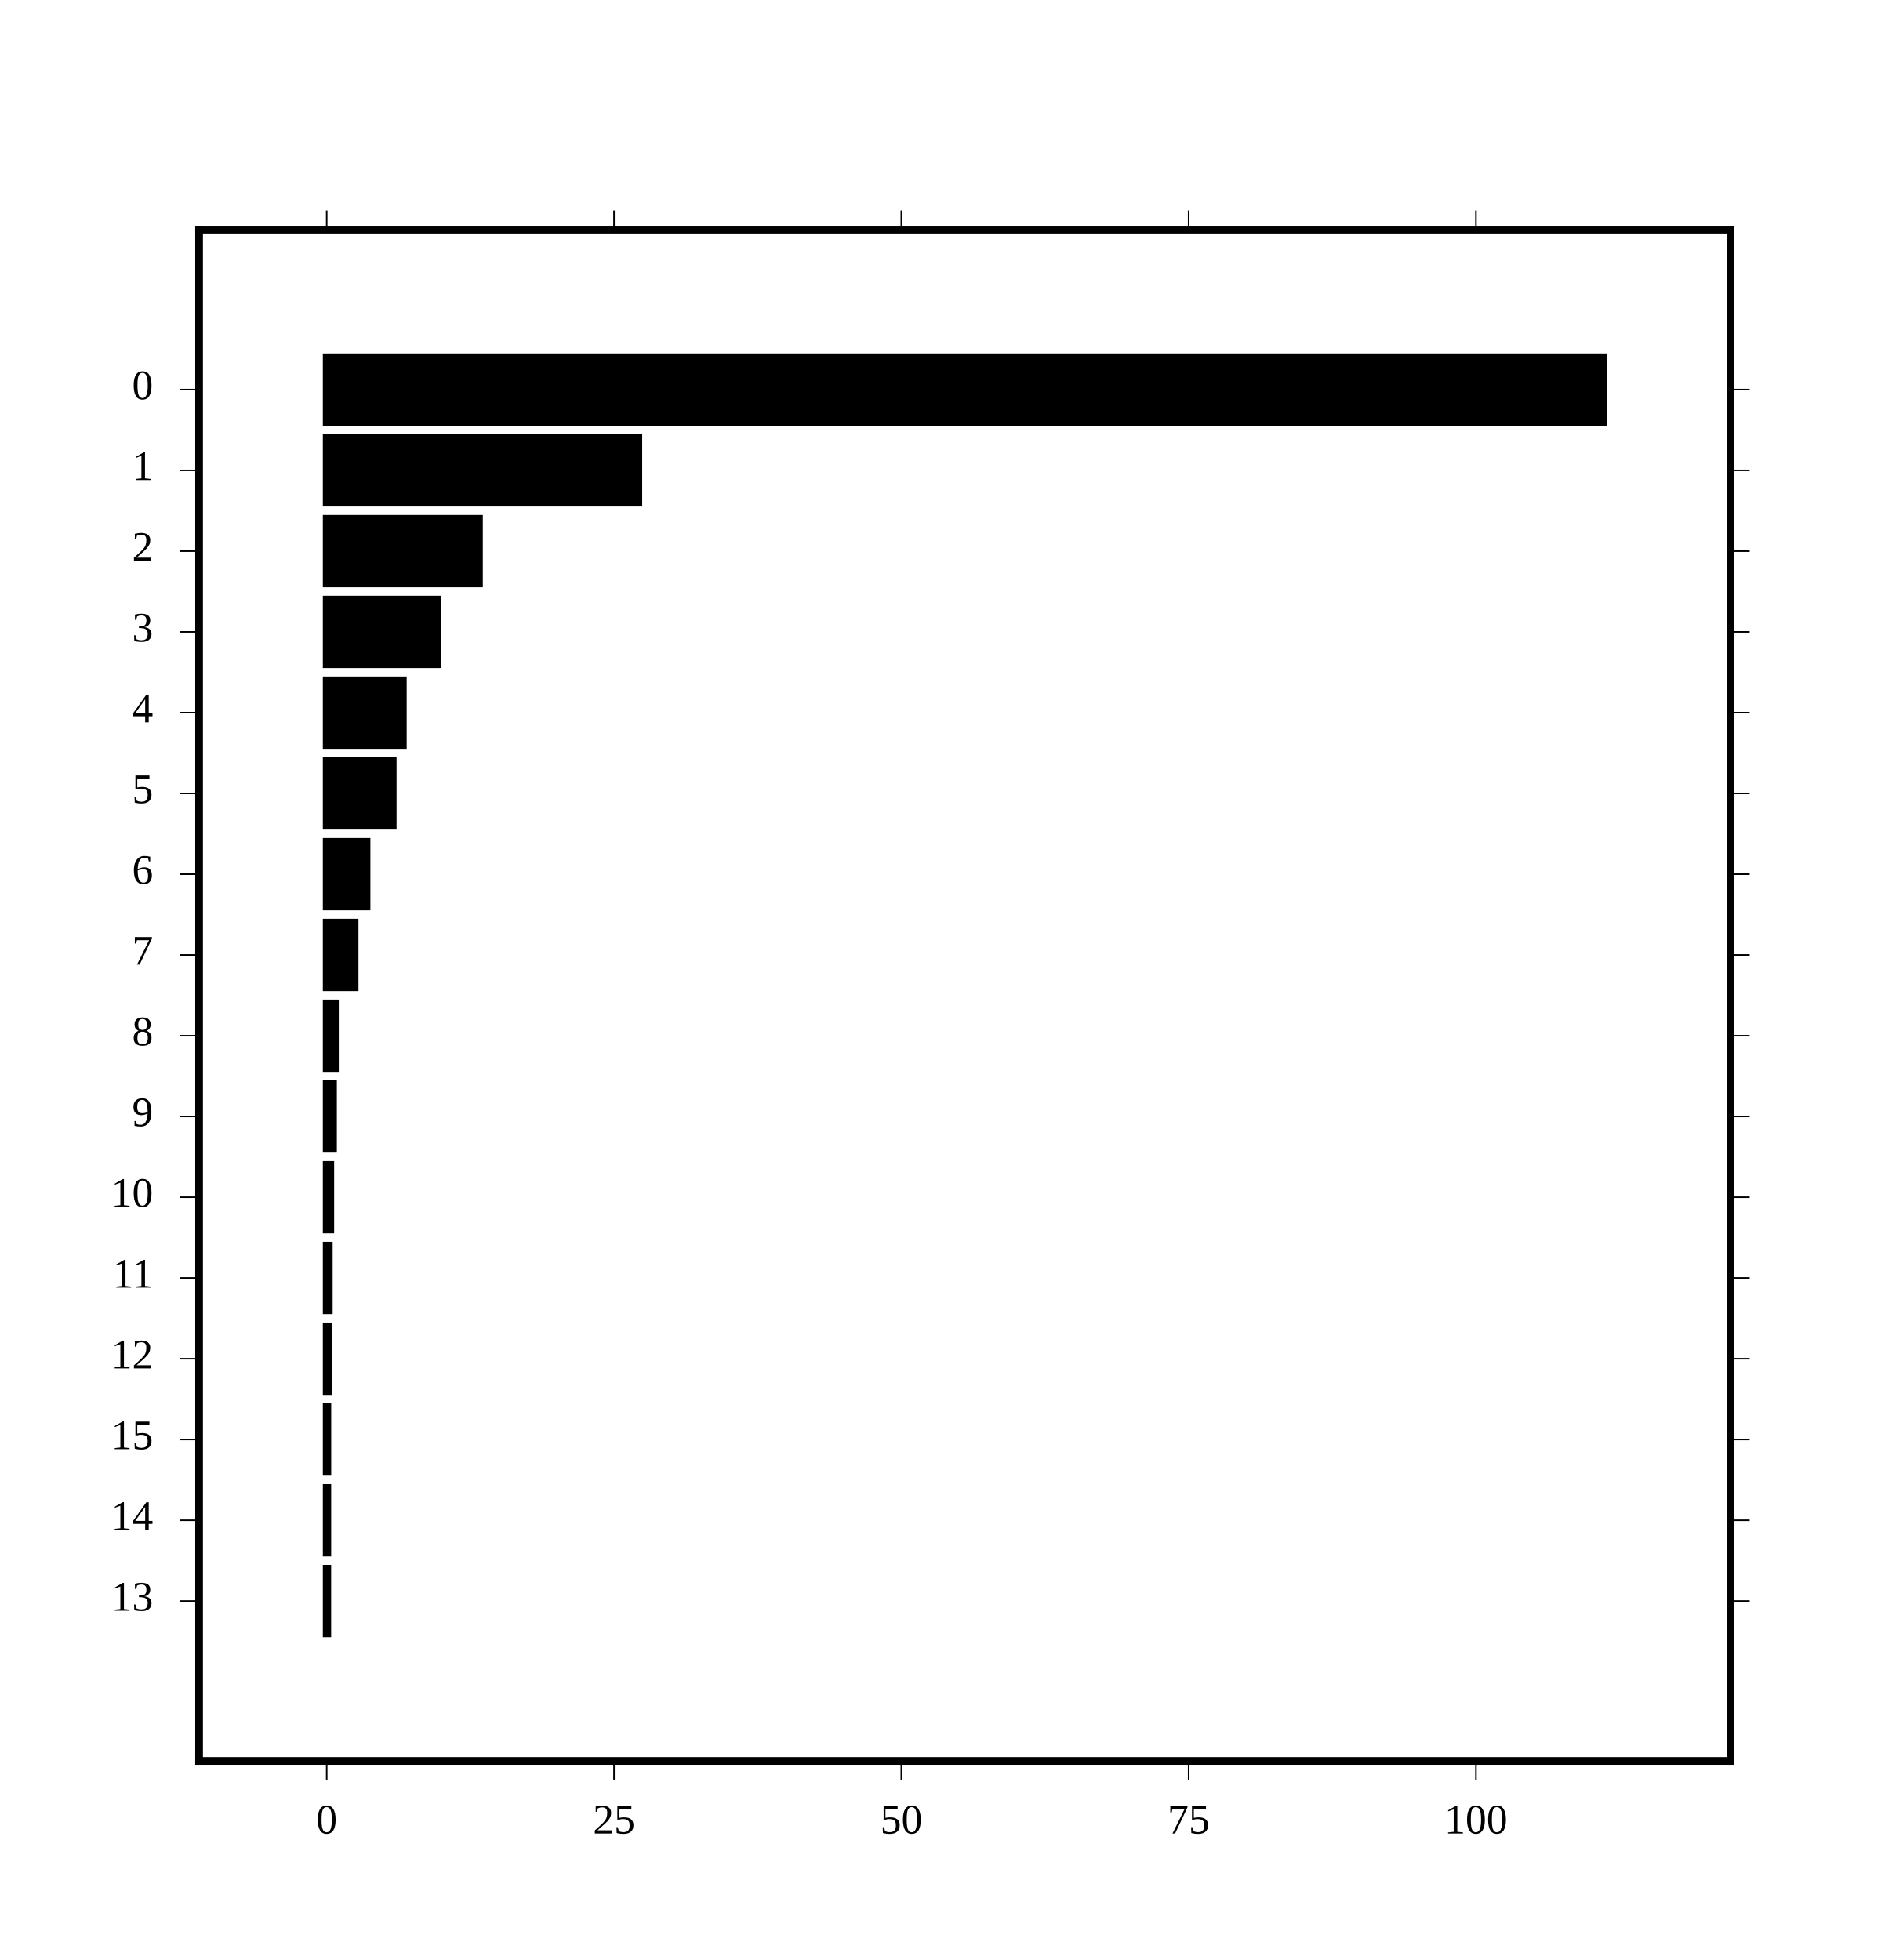
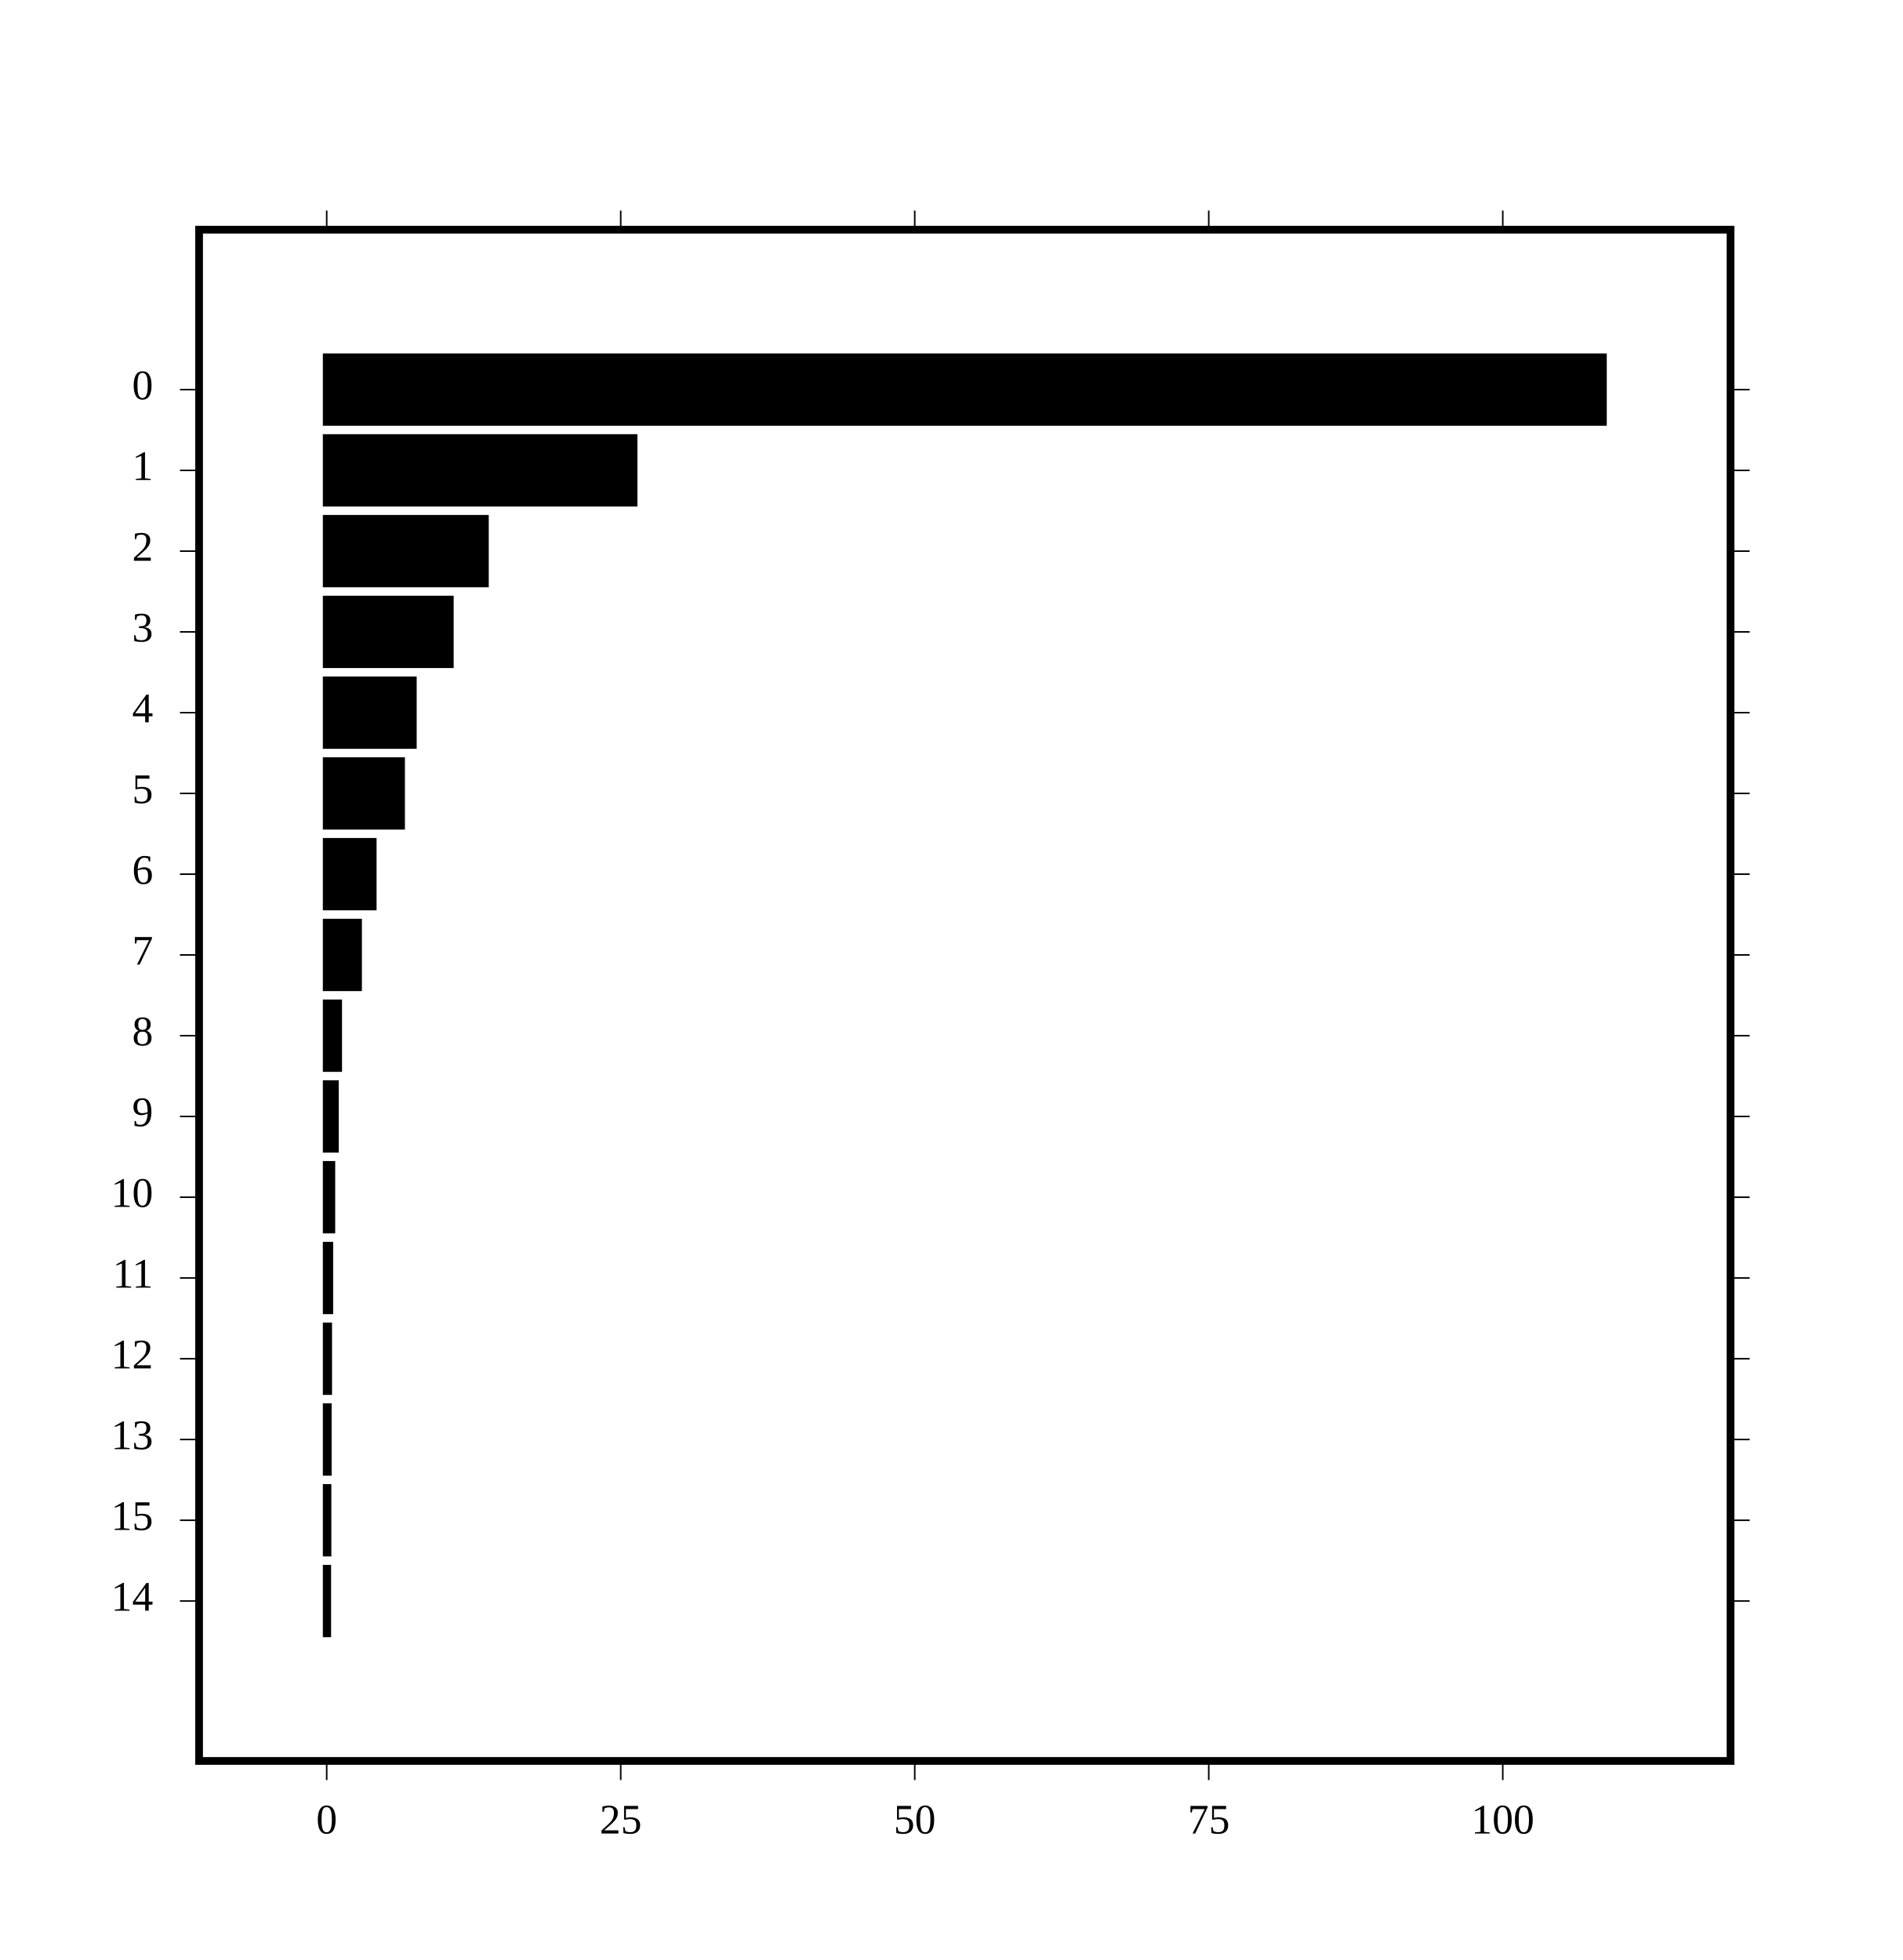
<svg xmlns="http://www.w3.org/2000/svg" height="512" stroke-opacity="1" viewBox="0.0 0.0 497.0 512.0" font-size="1" width="497" stroke="rgb(0,0,0)" version="1.1">
  <defs />
  <g stroke-linejoin="miter" stroke-opacity="1.0" fill-opacity="0.0" stroke="rgb(0,0,0)" stroke-width="2.018" fill="rgb(0,0,0)" stroke-linecap="square" stroke-miterlimit="10.0">
    <path d="M 52,460 v -400 M 452,460 v -400 " />
  </g>
  <g stroke-linejoin="miter" stroke-opacity="1.0" fill-opacity="0.0" stroke="rgb(0,0,0)" stroke-width="0.4" fill="rgb(0,0,0)" stroke-linecap="butt" stroke-miterlimit="10.0">
    <path d="M 452,418.228 h 5 M 452,397.131 h 5 M 452,376.034 h 5 M 452,354.937 h 5 M 452,333.84 h 5 M 452,312.743 h 5 M 452,291.646 h 5 M 452,270.548 h 5 M 452,249.452 h 5 M 452,228.354 h 5 M 452,207.257 h 5 M 452,186.16 h 5 M 452,165.063 h 5 M 452,143.966 h 5 M 452,122.869 h 5 M 452,101.772 h 5 " />
  </g>
  <g stroke-linejoin="miter" stroke-opacity="1.0" fill-opacity="0.0" stroke="rgb(0,0,0)" stroke-width="0.4" fill="rgb(0,0,0)" stroke-linecap="butt" stroke-miterlimit="10.0">
    <path d="M 47,418.228 h 5 M 47,397.131 h 5 M 47,376.034 h 5 M 47,354.937 h 5 M 47,333.84 h 5 M 47,312.743 h 5 M 47,291.646 h 5 M 47,270.548 h 5 M 47,249.452 h 5 M 47,228.354 h 5 M 47,207.257 h 5 M 47,186.16 h 5 M 47,165.063 h 5 M 47,143.966 h 5 M 47,122.869 h 5 M 47,101.772 h 5 " />
  </g>
  <g stroke-linejoin="miter" stroke-opacity="1.0" fill-opacity="1.0" font-size="11.0px" stroke="rgb(0,0,0)" stroke-width="2.018" fill="rgb(0,0,0)" stroke-linecap="butt" stroke-miterlimit="10.0">
    <text dominant-baseline="middle" transform="matrix(1,0,0,1,40,101.7722)" stroke="none" text-anchor="end">0</text>
  </g>
  <g stroke-linejoin="miter" stroke-opacity="1.0" fill-opacity="1.0" font-size="11.0px" stroke="rgb(0,0,0)" stroke-width="2.018" fill="rgb(0,0,0)" stroke-linecap="butt" stroke-miterlimit="10.0">
    <text dominant-baseline="middle" transform="matrix(1,0,0,1,40,122.8692)" stroke="none" text-anchor="end">1</text>
  </g>
  <g stroke-linejoin="miter" stroke-opacity="1.0" fill-opacity="1.0" font-size="11.0px" stroke="rgb(0,0,0)" stroke-width="2.018" fill="rgb(0,0,0)" stroke-linecap="butt" stroke-miterlimit="10.0">
    <text dominant-baseline="middle" transform="matrix(1,0,0,1,40,143.9662)" stroke="none" text-anchor="end">2</text>
  </g>
  <g stroke-linejoin="miter" stroke-opacity="1.0" fill-opacity="1.0" font-size="11.0px" stroke="rgb(0,0,0)" stroke-width="2.018" fill="rgb(0,0,0)" stroke-linecap="butt" stroke-miterlimit="10.0">
    <text dominant-baseline="middle" transform="matrix(1,0,0,1,40,165.0633)" stroke="none" text-anchor="end">3</text>
  </g>
  <g stroke-linejoin="miter" stroke-opacity="1.0" fill-opacity="1.0" font-size="11.0px" stroke="rgb(0,0,0)" stroke-width="2.018" fill="rgb(0,0,0)" stroke-linecap="butt" stroke-miterlimit="10.0">
    <text dominant-baseline="middle" transform="matrix(1,0,0,1,40,186.1603)" stroke="none" text-anchor="end">4</text>
  </g>
  <g stroke-linejoin="miter" stroke-opacity="1.0" fill-opacity="1.0" font-size="11.0px" stroke="rgb(0,0,0)" stroke-width="2.018" fill="rgb(0,0,0)" stroke-linecap="butt" stroke-miterlimit="10.0">
    <text dominant-baseline="middle" transform="matrix(1,0,0,1,40,207.2574)" stroke="none" text-anchor="end">5</text>
  </g>
  <g stroke-linejoin="miter" stroke-opacity="1.0" fill-opacity="1.0" font-size="11.0px" stroke="rgb(0,0,0)" stroke-width="2.018" fill="rgb(0,0,0)" stroke-linecap="butt" stroke-miterlimit="10.0">
    <text dominant-baseline="middle" transform="matrix(1,0,0,1,40,228.3544)" stroke="none" text-anchor="end">6</text>
  </g>
  <g stroke-linejoin="miter" stroke-opacity="1.0" fill-opacity="1.0" font-size="11.0px" stroke="rgb(0,0,0)" stroke-width="2.018" fill="rgb(0,0,0)" stroke-linecap="butt" stroke-miterlimit="10.0">
    <text dominant-baseline="middle" transform="matrix(1,0,0,1,40,249.4515)" stroke="none" text-anchor="end">7</text>
  </g>
  <g stroke-linejoin="miter" stroke-opacity="1.0" fill-opacity="1.0" font-size="11.0px" stroke="rgb(0,0,0)" stroke-width="2.018" fill="rgb(0,0,0)" stroke-linecap="butt" stroke-miterlimit="10.0">
    <text dominant-baseline="middle" transform="matrix(1,0,0,1,40,270.5485)" stroke="none" text-anchor="end">8</text>
  </g>
  <g stroke-linejoin="miter" stroke-opacity="1.0" fill-opacity="1.0" font-size="11.0px" stroke="rgb(0,0,0)" stroke-width="2.018" fill="rgb(0,0,0)" stroke-linecap="butt" stroke-miterlimit="10.0">
    <text dominant-baseline="middle" transform="matrix(1,0,0,1,40,291.6456)" stroke="none" text-anchor="end">9</text>
  </g>
  <g stroke-linejoin="miter" stroke-opacity="1.0" fill-opacity="1.0" font-size="11.0px" stroke="rgb(0,0,0)" stroke-width="2.018" fill="rgb(0,0,0)" stroke-linecap="butt" stroke-miterlimit="10.0">
    <text dominant-baseline="middle" transform="matrix(1,0,0,1,40,312.7426)" stroke="none" text-anchor="end">10</text>
  </g>
  <g stroke-linejoin="miter" stroke-opacity="1.0" fill-opacity="1.0" font-size="11.0px" stroke="rgb(0,0,0)" stroke-width="2.018" fill="rgb(0,0,0)" stroke-linecap="butt" stroke-miterlimit="10.0">
    <text dominant-baseline="middle" transform="matrix(1,0,0,1,40,333.8397)" stroke="none" text-anchor="end">11</text>
  </g>
  <g stroke-linejoin="miter" stroke-opacity="1.0" fill-opacity="1.0" font-size="11.0px" stroke="rgb(0,0,0)" stroke-width="2.018" fill="rgb(0,0,0)" stroke-linecap="butt" stroke-miterlimit="10.0">
    <text dominant-baseline="middle" transform="matrix(1,0,0,1,40,354.9367)" stroke="none" text-anchor="end">12</text>
  </g>
  <g stroke-linejoin="miter" stroke-opacity="1.0" fill-opacity="1.0" font-size="11.0px" stroke="rgb(0,0,0)" stroke-width="2.018" fill="rgb(0,0,0)" stroke-linecap="butt" stroke-miterlimit="10.0">
-     <text dominant-baseline="middle" transform="matrix(1,0,0,1,40,376.0338)" stroke="none" text-anchor="end">15</text>
-   </g>
-   <g stroke-linejoin="miter" stroke-opacity="1.0" fill-opacity="1.0" font-size="11.0px" stroke="rgb(0,0,0)" stroke-width="2.018" fill="rgb(0,0,0)" stroke-linecap="butt" stroke-miterlimit="10.0">
-     <text dominant-baseline="middle" transform="matrix(1,0,0,1,40,397.1308)" stroke="none" text-anchor="end">14</text>
-   </g>
-   <g stroke-linejoin="miter" stroke-opacity="1.0" fill-opacity="1.0" font-size="11.0px" stroke="rgb(0,0,0)" stroke-width="2.018" fill="rgb(0,0,0)" stroke-linecap="butt" stroke-miterlimit="10.0">
-     <text dominant-baseline="middle" transform="matrix(1,0,0,1,40,418.2278)" stroke="none" text-anchor="end">13</text>
+     <text dominant-baseline="middle" transform="matrix(1,0,0,1,40,376.0338)" stroke="none" text-anchor="end">13</text>
+   </g>
+   <g stroke-linejoin="miter" stroke-opacity="1.0" fill-opacity="1.0" font-size="11.0px" stroke="rgb(0,0,0)" stroke-width="2.018" fill="rgb(0,0,0)" stroke-linecap="butt" stroke-miterlimit="10.0">
+     <text dominant-baseline="middle" transform="matrix(1,0,0,1,40,397.1308)" stroke="none" text-anchor="end">15</text>
+   </g>
+   <g stroke-linejoin="miter" stroke-opacity="1.0" fill-opacity="1.0" font-size="11.0px" stroke="rgb(0,0,0)" stroke-width="2.018" fill="rgb(0,0,0)" stroke-linecap="butt" stroke-miterlimit="10.0">
+     <text dominant-baseline="middle" transform="matrix(1,0,0,1,40,418.2278)" stroke="none" text-anchor="end">14</text>
  </g>
  <g stroke-linejoin="miter" stroke-opacity="1.0" fill-opacity="0.0" stroke="rgb(0,0,0)" stroke-width="2.018" fill="rgb(0,0,0)" stroke-linecap="square" stroke-miterlimit="10.0">
    <path d="M 52,460 h 400 M 52,60 h 400 " />
  </g>
  <g stroke-linejoin="miter" stroke-opacity="1.0" fill-opacity="0.0" stroke="rgb(0,0,0)" stroke-width="0.4" fill="rgb(0,0,0)" stroke-linecap="butt" stroke-miterlimit="10.0">
-     <path d="M 85.333,60 v -5 M 160.376,60 v -5 M 235.419,60 v -5 M 310.462,60 v -5 M 385.504,60 v -5 " />
-   </g>
-   <g stroke-linejoin="miter" stroke-opacity="1.0" fill-opacity="0.0" stroke="rgb(0,0,0)" stroke-width="0.4" fill="rgb(0,0,0)" stroke-linecap="butt" stroke-miterlimit="10.0">
-     <path d="M 85.333,465 v -5 M 160.376,465 v -5 M 235.419,465 v -5 M 310.462,465 v -5 M 385.504,465 v -5 " />
-   </g>
-   <g stroke-linejoin="miter" stroke-opacity="1.0" fill-opacity="1.0" font-size="11.0px" stroke="rgb(0,0,0)" stroke-width="2.018" fill="rgb(0,0,0)" stroke-linecap="butt" stroke-miterlimit="10.0">
-     <text dominant-baseline="text-before-edge" transform="matrix(1,0,0,1,385.5044,472)" stroke="none" text-anchor="middle">100</text>
-   </g>
-   <g stroke-linejoin="miter" stroke-opacity="1.0" fill-opacity="1.0" font-size="11.0px" stroke="rgb(0,0,0)" stroke-width="2.018" fill="rgb(0,0,0)" stroke-linecap="butt" stroke-miterlimit="10.0">
-     <text dominant-baseline="text-before-edge" transform="matrix(1,0,0,1,310.4617,472)" stroke="none" text-anchor="middle">75</text>
-   </g>
-   <g stroke-linejoin="miter" stroke-opacity="1.0" fill-opacity="1.0" font-size="11.0px" stroke="rgb(0,0,0)" stroke-width="2.018" fill="rgb(0,0,0)" stroke-linecap="butt" stroke-miterlimit="10.0">
-     <text dominant-baseline="text-before-edge" transform="matrix(1,0,0,1,235.4189,472)" stroke="none" text-anchor="middle">50</text>
-   </g>
-   <g stroke-linejoin="miter" stroke-opacity="1.0" fill-opacity="1.0" font-size="11.0px" stroke="rgb(0,0,0)" stroke-width="2.018" fill="rgb(0,0,0)" stroke-linecap="butt" stroke-miterlimit="10.0">
-     <text dominant-baseline="text-before-edge" transform="matrix(1,0,0,1,160.3761,472)" stroke="none" text-anchor="middle">25</text>
+     <path d="M 85.333,60 v -5 M 162.128,60 v -5 M 238.923,60 v -5 M 315.717,60 v -5 M 392.512,60 v -5 " />
+   </g>
+   <g stroke-linejoin="miter" stroke-opacity="1.0" fill-opacity="0.0" stroke="rgb(0,0,0)" stroke-width="0.4" fill="rgb(0,0,0)" stroke-linecap="butt" stroke-miterlimit="10.0">
+     <path d="M 85.333,465 v -5 M 162.128,465 v -5 M 238.923,465 v -5 M 315.717,465 v -5 M 392.512,465 v -5 " />
+   </g>
+   <g stroke-linejoin="miter" stroke-opacity="1.0" fill-opacity="1.0" font-size="11.0px" stroke="rgb(0,0,0)" stroke-width="2.018" fill="rgb(0,0,0)" stroke-linecap="butt" stroke-miterlimit="10.0">
+     <text dominant-baseline="text-before-edge" transform="matrix(1,0,0,1,392.5121,472)" stroke="none" text-anchor="middle">100</text>
+   </g>
+   <g stroke-linejoin="miter" stroke-opacity="1.0" fill-opacity="1.0" font-size="11.0px" stroke="rgb(0,0,0)" stroke-width="2.018" fill="rgb(0,0,0)" stroke-linecap="butt" stroke-miterlimit="10.0">
+     <text dominant-baseline="text-before-edge" transform="matrix(1,0,0,1,315.7174,472)" stroke="none" text-anchor="middle">75</text>
+   </g>
+   <g stroke-linejoin="miter" stroke-opacity="1.0" fill-opacity="1.0" font-size="11.0px" stroke="rgb(0,0,0)" stroke-width="2.018" fill="rgb(0,0,0)" stroke-linecap="butt" stroke-miterlimit="10.0">
+     <text dominant-baseline="text-before-edge" transform="matrix(1,0,0,1,238.9227,472)" stroke="none" text-anchor="middle">50</text>
+   </g>
+   <g stroke-linejoin="miter" stroke-opacity="1.0" fill-opacity="1.0" font-size="11.0px" stroke="rgb(0,0,0)" stroke-width="2.018" fill="rgb(0,0,0)" stroke-linecap="butt" stroke-miterlimit="10.0">
+     <text dominant-baseline="text-before-edge" transform="matrix(1,0,0,1,162.128,472)" stroke="none" text-anchor="middle">25</text>
  </g>
  <g stroke-linejoin="miter" stroke-opacity="1.0" fill-opacity="1.0" font-size="11.0px" stroke="rgb(0,0,0)" stroke-width="2.018" fill="rgb(0,0,0)" stroke-linecap="butt" stroke-miterlimit="10.0">
    <text dominant-baseline="text-before-edge" transform="matrix(1,0,0,1,85.3333,472)" stroke="none" text-anchor="middle">0</text>
  </g>
  <g stroke-linejoin="miter" stroke-opacity="1.0" fill-opacity="1.0" stroke="rgb(0,0,0)" stroke-width="2.018" fill="rgb(0,0,0)" stroke-linecap="butt" stroke-miterlimit="10.0">
    <defs>
      <clipPath id="agreementTotalsmyClip1">
        <path d="M 452,460 l -0,-400 h -400 l -0,400 Z" />
      </clipPath>
    </defs>
    <g clip-path="url(#agreementTotalsmyClip1)">
      <path d="M 85.333,110.211 v -16.878 h 333.333 v 16.878 Z" />
    </g>
  </g>
  <g stroke-linejoin="miter" stroke-opacity="1.0" fill-opacity="1.0" stroke="rgb(0,0,0)" stroke-width="2.018" fill="rgb(0,0,0)" stroke-linecap="butt" stroke-miterlimit="10.0">
    <defs>
      <clipPath id="agreementTotalsmyClip2">
        <path d="M 452,460 l -0,-400 h -400 l -0,400 Z" />
      </clipPath>
    </defs>
    <g clip-path="url(#agreementTotalsmyClip2)">
-       <path d="M 85.333,131.308 v -16.878 h 81.398 v 16.878 Z" />
+       <path d="M 85.333,131.308 v -16.878 h 80.146 v 16.878 Z" />
    </g>
  </g>
  <g stroke-linejoin="miter" stroke-opacity="1.0" fill-opacity="1.0" stroke="rgb(0,0,0)" stroke-width="2.018" fill="rgb(0,0,0)" stroke-linecap="butt" stroke-miterlimit="10.0">
    <defs>
      <clipPath id="agreementTotalsmyClip3">
        <path d="M 452,460 l -0,-400 h -400 l -0,400 Z" />
      </clipPath>
    </defs>
    <g clip-path="url(#agreementTotalsmyClip3)">
-       <path d="M 85.333,152.405 v -16.878 h 39.766 v 16.878 Z" />
+       <path d="M 85.333,152.405 v -16.878 h 41.315 v 16.878 Z" />
    </g>
  </g>
  <g stroke-linejoin="miter" stroke-opacity="1.0" fill-opacity="1.0" stroke="rgb(0,0,0)" stroke-width="2.018" fill="rgb(0,0,0)" stroke-linecap="butt" stroke-miterlimit="10.0">
    <defs>
      <clipPath id="agreementTotalsmyClip4">
        <path d="M 452,460 l -0,-400 h -400 l -0,400 Z" />
      </clipPath>
    </defs>
    <g clip-path="url(#agreementTotalsmyClip4)">
-       <path d="M 85.333,173.502 v -16.878 h 28.796 v 16.878 Z" />
+       <path d="M 85.333,173.502 v -16.878 h 32.152 v 16.878 Z" />
    </g>
  </g>
  <g stroke-linejoin="miter" stroke-opacity="1.0" fill-opacity="1.0" stroke="rgb(0,0,0)" stroke-width="2.018" fill="rgb(0,0,0)" stroke-linecap="butt" stroke-miterlimit="10.0">
    <defs>
      <clipPath id="agreementTotalsmyClip5">
        <path d="M 452,460 l -0,-400 h -400 l -0,400 Z" />
      </clipPath>
    </defs>
    <g clip-path="url(#agreementTotalsmyClip5)">
-       <path d="M 85.333,194.599 v -16.878 h 19.883 v 16.878 Z" />
+       <path d="M 85.333,194.599 v -16.878 h 22.492 v 16.878 Z" />
    </g>
  </g>
  <g stroke-linejoin="miter" stroke-opacity="1.0" fill-opacity="1.0" stroke="rgb(0,0,0)" stroke-width="2.018" fill="rgb(0,0,0)" stroke-linecap="butt" stroke-miterlimit="10.0">
    <defs>
      <clipPath id="agreementTotalsmyClip6">
        <path d="M 452,460 l -0,-400 h -400 l -0,400 Z" />
      </clipPath>
    </defs>
    <g clip-path="url(#agreementTotalsmyClip6)">
-       <path d="M 85.333,215.696 v -16.878 h 17.24 v 16.878 Z" />
+       <path d="M 85.333,215.696 v -16.878 h 19.421 v 16.878 Z" />
    </g>
  </g>
  <g stroke-linejoin="miter" stroke-opacity="1.0" fill-opacity="1.0" stroke="rgb(0,0,0)" stroke-width="2.018" fill="rgb(0,0,0)" stroke-linecap="butt" stroke-miterlimit="10.0">
    <defs>
      <clipPath id="agreementTotalsmyClip7">
        <path d="M 452,460 l -0,-400 h -400 l -0,400 Z" />
      </clipPath>
    </defs>
    <g clip-path="url(#agreementTotalsmyClip7)">
-       <path d="M 85.333,236.793 v -16.878 h 10.405 v 16.878 Z" />
+       <path d="M 85.333,236.793 v -16.878 h 12.015 v 16.878 Z" />
    </g>
  </g>
  <g stroke-linejoin="miter" stroke-opacity="1.0" fill-opacity="1.0" stroke="rgb(0,0,0)" stroke-width="2.018" fill="rgb(0,0,0)" stroke-linecap="butt" stroke-miterlimit="10.0">
    <defs>
      <clipPath id="agreementTotalsmyClip8">
        <path d="M 452,460 l -0,-400 h -400 l -0,400 Z" />
      </clipPath>
    </defs>
    <g clip-path="url(#agreementTotalsmyClip8)">
-       <path d="M 85.333,257.89 v -16.878 h 7.289 v 16.878 Z" />
+       <path d="M 85.333,257.89 v -16.878 h 8.182 v 16.878 Z" />
    </g>
  </g>
  <g stroke-linejoin="miter" stroke-opacity="1.0" fill-opacity="1.0" stroke="rgb(0,0,0)" stroke-width="2.018" fill="rgb(0,0,0)" stroke-linecap="butt" stroke-miterlimit="10.0">
    <defs>
      <clipPath id="agreementTotalsmyClip9">
        <path d="M 452,460 l -0,-400 h -400 l -0,400 Z" />
      </clipPath>
    </defs>
    <g clip-path="url(#agreementTotalsmyClip9)">
-       <path d="M 85.333,278.987 v -16.878 h 2.15 v 16.878 Z" />
+       <path d="M 85.333,278.987 v -16.878 h 2.99 v 16.878 Z" />
    </g>
  </g>
  <g stroke-linejoin="miter" stroke-opacity="1.0" fill-opacity="1.0" stroke="rgb(0,0,0)" stroke-width="2.018" fill="rgb(0,0,0)" stroke-linecap="butt" stroke-miterlimit="10.0">
    <defs>
      <clipPath id="agreementTotalsmyClip10">
        <path d="M 452,460 l -0,-400 h -400 l -0,400 Z" />
      </clipPath>
    </defs>
    <g clip-path="url(#agreementTotalsmyClip10)">
-       <path d="M 85.333,300.084 v -16.878 h 1.642 v 16.878 Z" />
+       <path d="M 85.333,300.084 v -16.878 h 2.133 v 16.878 Z" />
    </g>
  </g>
  <g stroke-linejoin="miter" stroke-opacity="1.0" fill-opacity="1.0" stroke="rgb(0,0,0)" stroke-width="2.018" fill="rgb(0,0,0)" stroke-linecap="butt" stroke-miterlimit="10.0">
    <defs>
      <clipPath id="agreementTotalsmyClip11">
        <path d="M 452,460 l -0,-400 h -400 l -0,400 Z" />
      </clipPath>
    </defs>
    <g clip-path="url(#agreementTotalsmyClip11)">
-       <path d="M 85.333,321.181 v -16.878 h 0.937 v 16.878 Z" />
+       <path d="M 85.333,321.181 v -16.878 h 1.21 v 16.878 Z" />
    </g>
  </g>
  <g stroke-linejoin="miter" stroke-opacity="1.0" fill-opacity="1.0" stroke="rgb(0,0,0)" stroke-width="2.018" fill="rgb(0,0,0)" stroke-linecap="butt" stroke-miterlimit="10.0">
    <defs>
      <clipPath id="agreementTotalsmyClip12">
        <path d="M 452,460 l -0,-400 h -400 l -0,400 Z" />
      </clipPath>
    </defs>
    <g clip-path="url(#agreementTotalsmyClip12)">
-       <path d="M 85.333,342.279 v -16.878 h 0.545 v 16.878 Z" />
+       <path d="M 85.333,342.279 v -16.878 h 0.673 v 16.878 Z" />
    </g>
  </g>
  <g stroke-linejoin="miter" stroke-opacity="1.0" fill-opacity="1.0" stroke="rgb(0,0,0)" stroke-width="2.018" fill="rgb(0,0,0)" stroke-linecap="butt" stroke-miterlimit="10.0">
    <defs>
      <clipPath id="agreementTotalsmyClip13">
        <path d="M 452,460 l -0,-400 h -400 l -0,400 Z" />
      </clipPath>
    </defs>
    <g clip-path="url(#agreementTotalsmyClip13)">
-       <path d="M 85.333,363.375 v -16.878 h 0.324 v 16.878 Z" />
+       <path d="M 85.333,363.375 v -16.878 h 0.383 v 16.878 Z" />
    </g>
  </g>
  <g stroke-linejoin="miter" stroke-opacity="1.0" fill-opacity="1.0" stroke="rgb(0,0,0)" stroke-width="2.018" fill="rgb(0,0,0)" stroke-linecap="butt" stroke-miterlimit="10.0">
    <defs>
      <clipPath id="agreementTotalsmyClip14">
        <path d="M 452,460 l -0,-400 h -400 l -0,400 Z" />
      </clipPath>
    </defs>
    <g clip-path="url(#agreementTotalsmyClip14)">
-       <path d="M 85.333,384.473 v -16.878 h 0.17 v 16.878 Z" />
+       <path d="M 85.333,384.473 v -16.878 h 0.279 v 16.878 Z" />
    </g>
  </g>
  <g stroke-linejoin="miter" stroke-opacity="1.0" fill-opacity="1.0" stroke="rgb(0,0,0)" stroke-width="2.018" fill="rgb(0,0,0)" stroke-linecap="butt" stroke-miterlimit="10.0">
    <defs>
      <clipPath id="agreementTotalsmyClip15">
        <path d="M 452,460 l -0,-400 h -400 l -0,400 Z" />
      </clipPath>
    </defs>
    <g clip-path="url(#agreementTotalsmyClip15)">
-       <path d="M 85.333,405.57 v -16.878 h 0.162 v 16.878 Z" />
+       <path d="M 85.333,405.57 v -16.878 h 0.204 v 16.878 Z" />
    </g>
  </g>
  <g stroke-linejoin="miter" stroke-opacity="1.0" fill-opacity="1.0" stroke="rgb(0,0,0)" stroke-width="2.018" fill="rgb(0,0,0)" stroke-linecap="butt" stroke-miterlimit="10.0">
    <defs>
      <clipPath id="agreementTotalsmyClip16">
        <path d="M 452,460 l -0,-400 h -400 l -0,400 Z" />
      </clipPath>
    </defs>
    <g clip-path="url(#agreementTotalsmyClip16)">
-       <path d="M 85.333,426.667 v -16.878 h 0.155 v 16.878 Z" />
+       <path d="M 85.333,426.667 v -16.878 h 0.135 v 16.878 Z" />
    </g>
  </g>
  <g stroke-linejoin="miter" stroke-opacity="1.0" fill-opacity="1.0" font-size="11.0px" stroke="rgb(0,0,0)" stroke-width="2.018" fill="rgb(0,0,0)" stroke-linecap="butt" stroke-miterlimit="10.0">
    <text dominant-baseline="text-after-edge" transform="matrix(1,0,0,1,252,40)" stroke="none" text-anchor="middle" />
  </g>
</svg>
